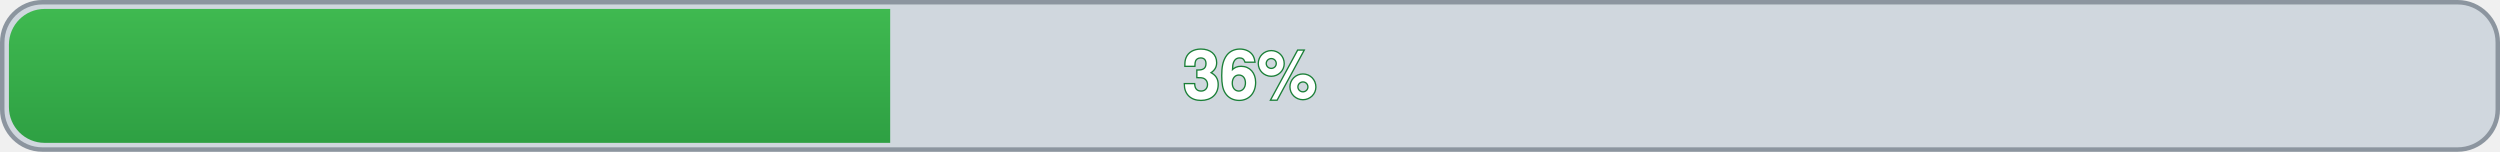
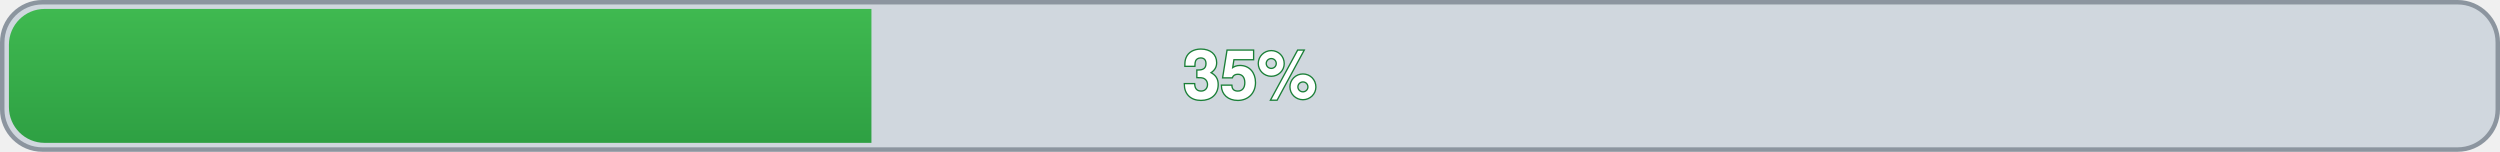
- <svg xmlns="http://www.w3.org/2000/svg" width="560" height="34" viewBox="0 0 560 34" role="img" aria-label="Project progress 36%">
+ <svg xmlns="http://www.w3.org/2000/svg" width="560" height="34" viewBox="0 0 560 34" role="img" aria-label="Project progress 35%">
  <defs>
    <linearGradient id="g" x1="0" y1="0" x2="0" y2="1">
      <stop offset="0" stop-color="#3fb950" />
      <stop offset="1" stop-color="#2ea043" />
    </linearGradient>
    <clipPath id="c">
      <rect x="2" y="2" width="556" height="30" rx="8" />
    </clipPath>
  </defs>
  <rect x="0.5" y="0.5" width="559" height="33" rx="9" fill="#d0d7de" stroke="#8c959f" />
  <g clip-path="url(#c)">
-     <rect x="2" y="2" width="197.4" height="30" fill="url(#g)" />
+     <rect x="2" y="2" width="193.2" height="30" fill="url(#g)" />
  </g>
-   <text x="280.0" y="22.0" text-anchor="middle" font-family="Segoe UI, Helvetica, Arial, sans-serif" font-size="15" font-weight="700" fill="#ffffff" stroke="#1a7f37" stroke-width="0.6" paint-order="stroke">36%</text>
+   <text x="280.0" y="22.0" text-anchor="middle" font-family="Segoe UI, Helvetica, Arial, sans-serif" font-size="15" font-weight="700" fill="#ffffff" stroke="#1a7f37" stroke-width="0.6" paint-order="stroke">35%</text>
</svg>
